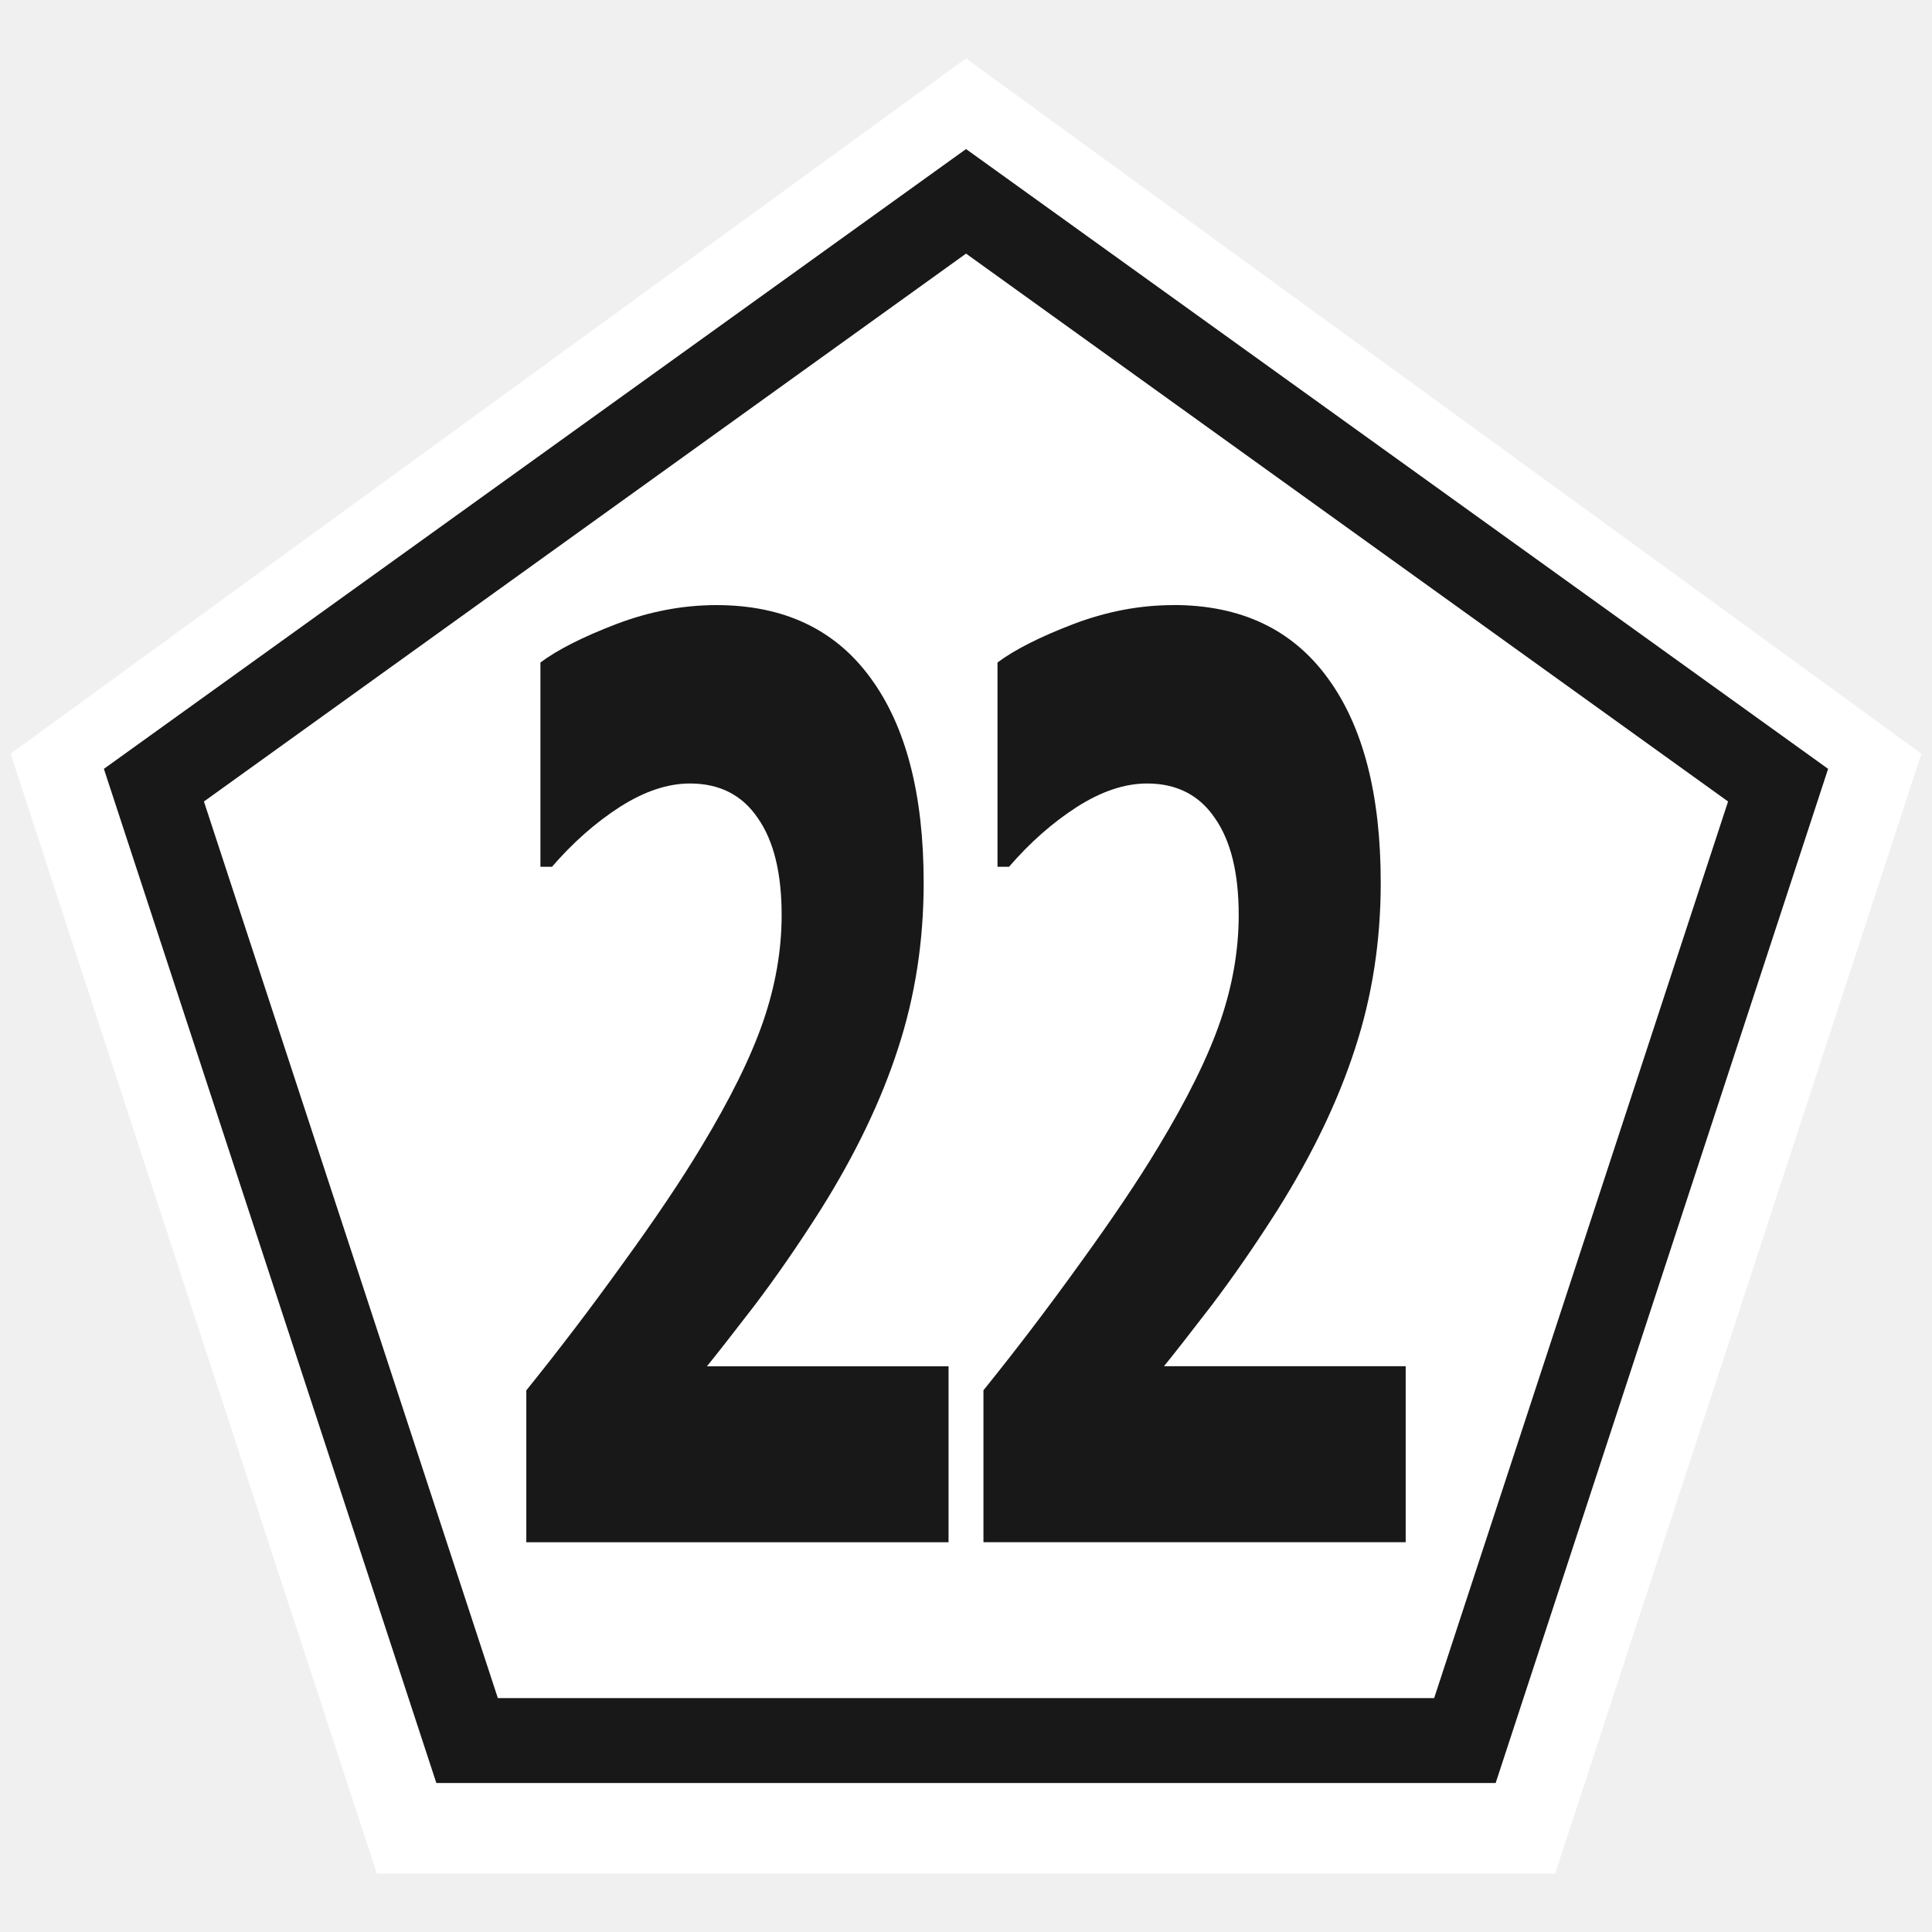
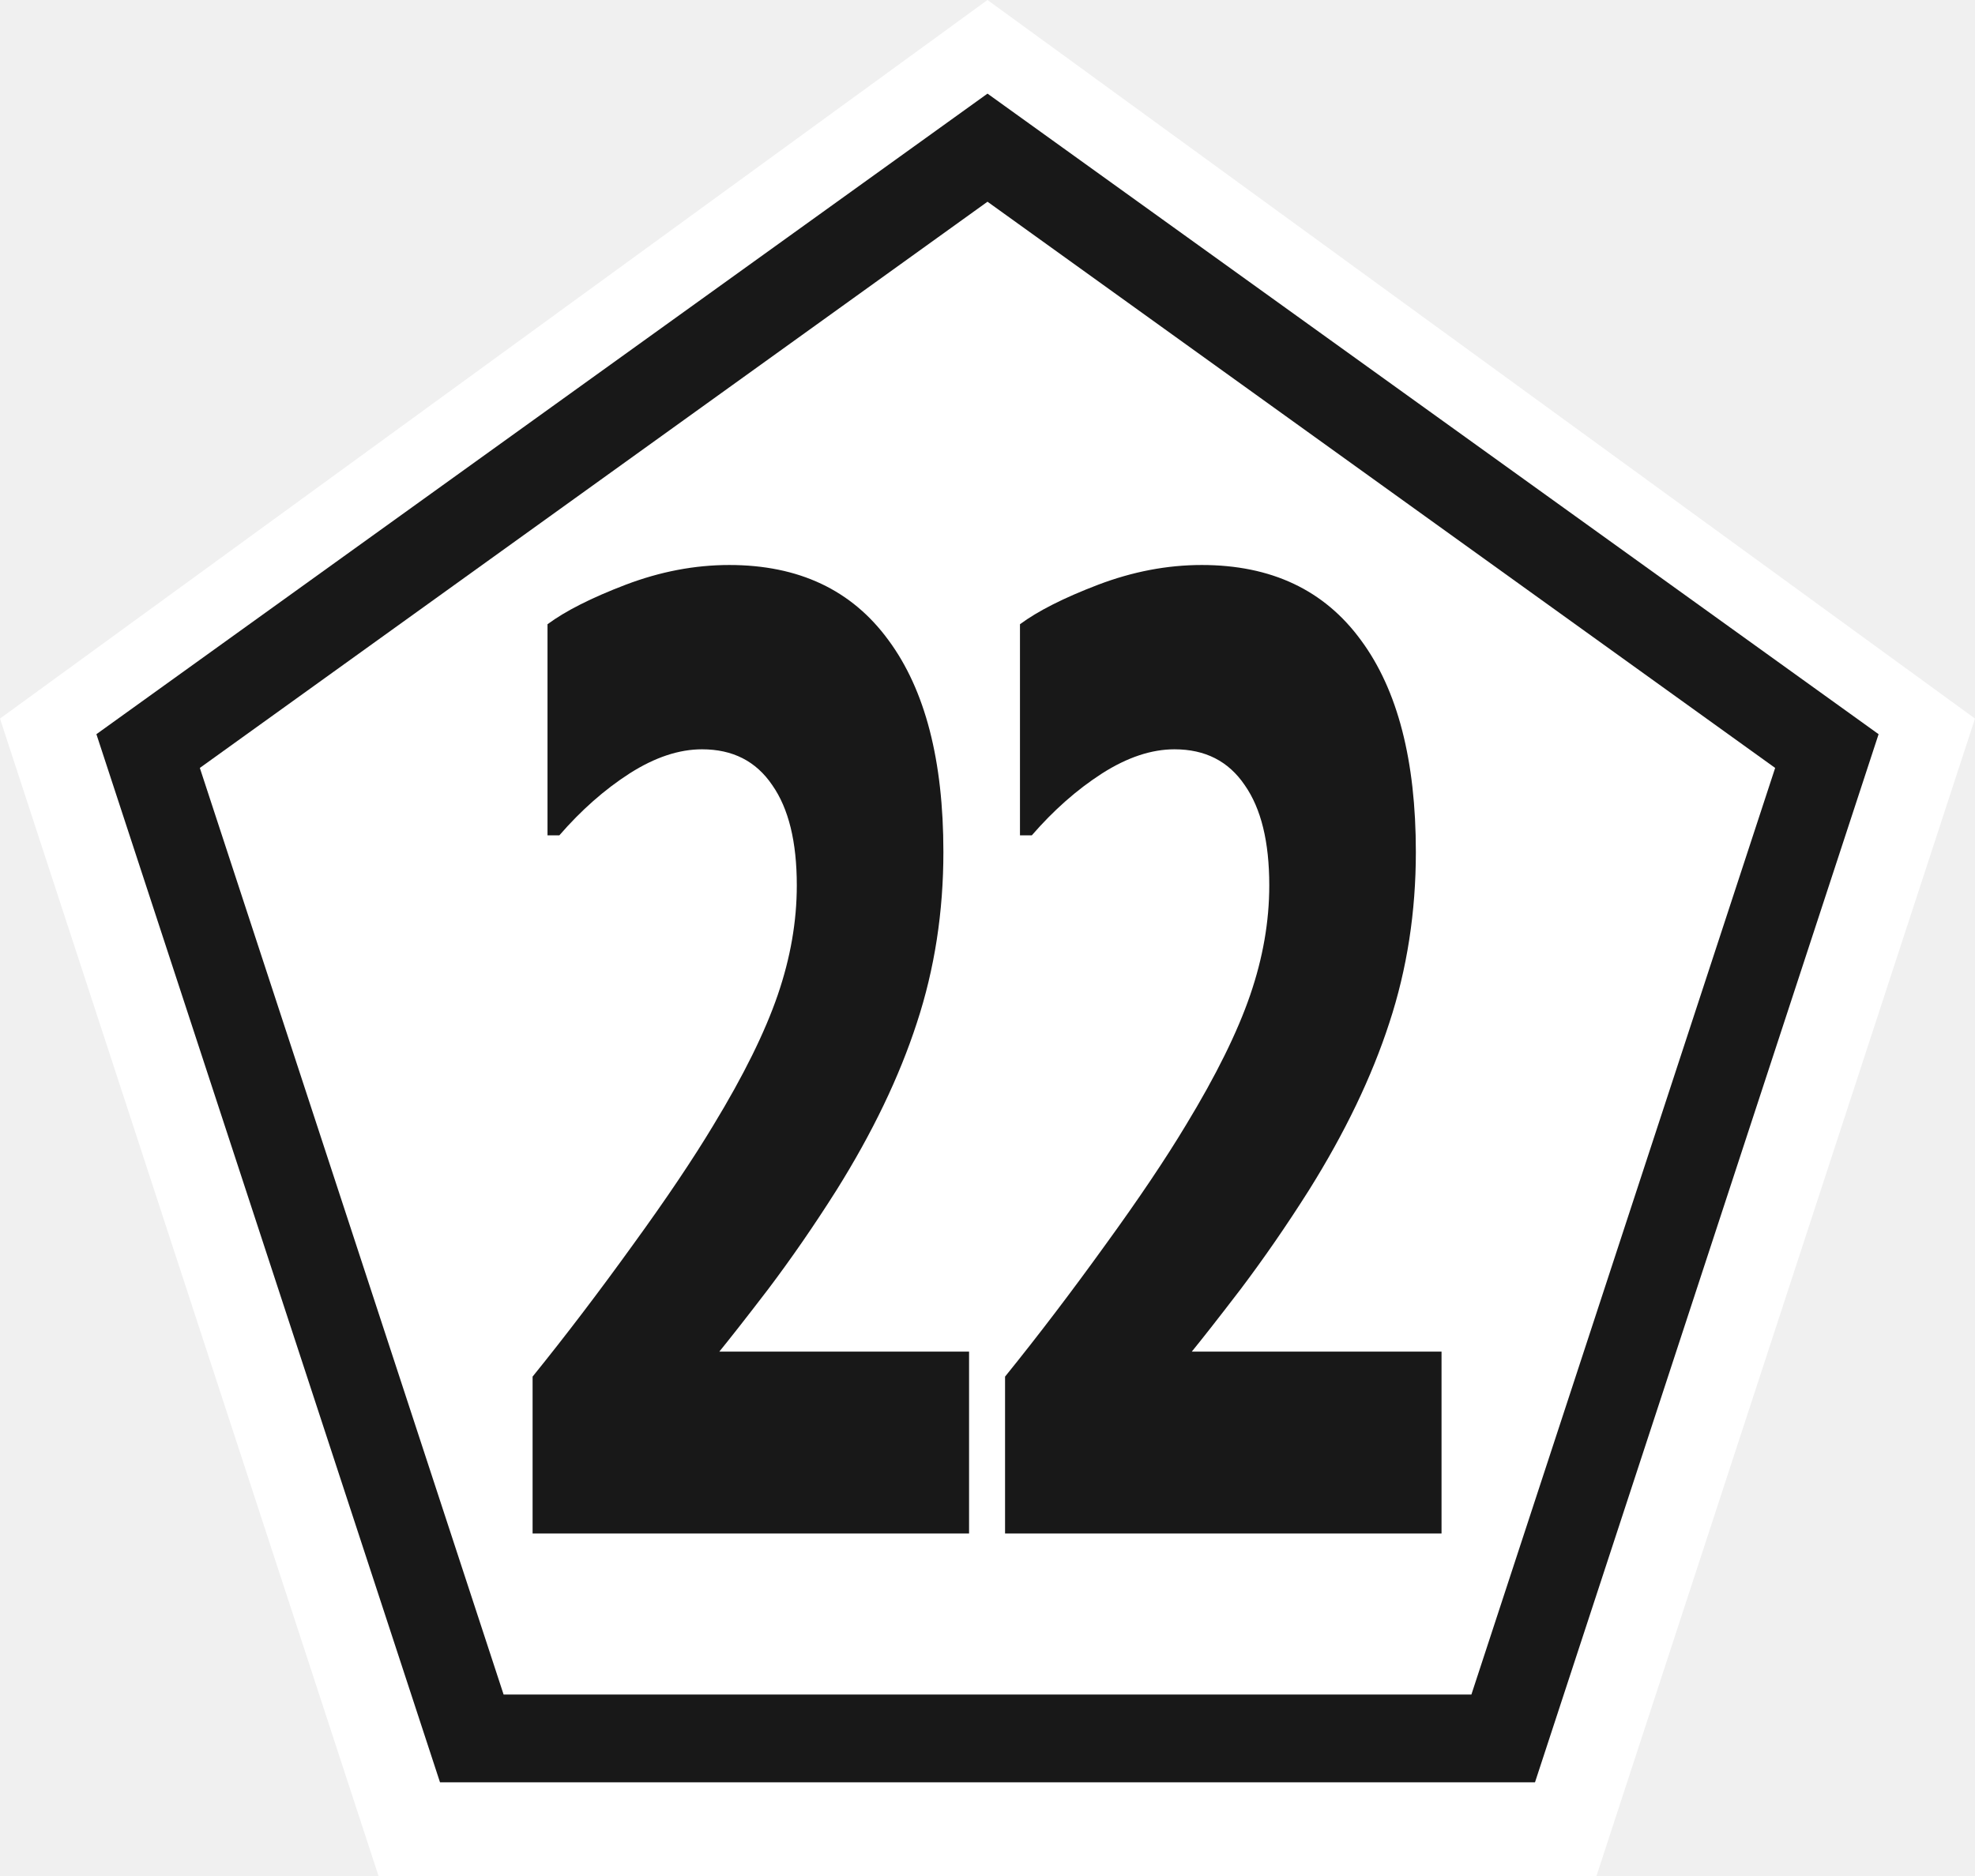
- <svg xmlns="http://www.w3.org/2000/svg" width="91" height="91" viewBox="0 0 24.077 24.077" version="1.1" id="svg794">
-   <defs id="defs791">
-     <pattern id="EMFhbasepattern" patternUnits="userSpaceOnUse" width="6" height="6" x="0" y="0" />
-     <pattern id="EMFhbasepattern-4" patternUnits="userSpaceOnUse" width="6" height="6" x="0" y="0" />
+ <svg xmlns="http://www.w3.org/2000/svg" id="svg794" viewBox="0 0 90 85.5">
+   <defs>
+     <style>
+       .cls-1 {
+         fill: #181818;
+       }
+ 
+       .cls-1, .cls-2 {
+         stroke-width: 0px;
+       }
+ 
+       .cls-3 {
+         fill: none;
+         stroke: #181818;
+         stroke-miterlimit: 37.8;
+         stroke-width: 4px;
+       }
+ 
+       .cls-2 {
+         fill: #fff;
+       }
+     </style>
  </defs>
-   <path style="fill:#ffffff;fill-opacity:1;fill-rule:nonzero;stroke:none;stroke-width:0.198" d="M 12.039,0.728 0.132,9.393 4.696,23.349 H 19.381 L 23.945,9.393 Z" id="path967" />
-   <path style="fill:none;stroke:#181818;stroke-width:1.058px;stroke-linecap:butt;stroke-linejoin:miter;stroke-miterlimit:10;stroke-dasharray:none;stroke-opacity:1" d="M 12.039,2.509 1.918,9.785 5.821,21.691 H 18.256 L 22.159,9.785 Z" id="path956" />
-   <path id="path2235" d="m 8.927,7.541 c -0.417,0 -0.834,0.079 -1.251,0.238 -0.414,0.159 -0.728,0.318 -0.941,0.477 V 10.802 H 6.879 C 7.14,10.5 7.422,10.251 7.725,10.056 8.031,9.861 8.322,9.764 8.598,9.764 c 0.369,0 0.651,0.143 0.846,0.431 0.198,0.282 0.297,0.685 0.297,1.208 0,0.436 -0.076,0.877 -0.229,1.323 C 9.359,13.172 9.101,13.695 8.738,14.295 8.495,14.7 8.171,15.183 7.765,15.742 7.363,16.301 6.961,16.829 6.559,17.327 v 1.893 H 11.821 V 17.027 H 8.81 c 0.117,-0.144 0.314,-0.395 0.59,-0.754 0.276,-0.364 0.551,-0.762 0.824,-1.192 0.435,-0.692 0.758,-1.365 0.968,-2.016 0.213,-0.651 0.319,-1.339 0.319,-2.062 0,-1.103 -0.221,-1.954 -0.662,-2.554 C 10.408,7.843 9.767,7.541 8.927,7.541 Z m 5.696,0 c -0.417,0 -0.834,0.079 -1.251,0.238 -0.414,0.159 -0.728,0.318 -0.941,0.477 v 2.546 h 0.144 c 0.261,-0.303 0.543,-0.551 0.846,-0.746 0.306,-0.195 0.597,-0.292 0.873,-0.292 0.369,0 0.651,0.143 0.846,0.431 0.198,0.282 0.297,0.685 0.297,1.208 0,0.436 -0.076,0.877 -0.229,1.323 -0.153,0.446 -0.411,0.969 -0.774,1.569 -0.243,0.405 -0.567,0.887 -0.972,1.446 -0.402,0.559 -0.804,1.087 -1.206,1.585 v 1.893 h 5.262 v -2.193 h -3.012 c 0.117,-0.144 0.314,-0.395 0.59,-0.754 0.276,-0.364 0.551,-0.762 0.824,-1.192 0.435,-0.692 0.758,-1.365 0.968,-2.016 0.213,-0.651 0.319,-1.339 0.319,-2.062 0,-1.103 -0.221,-1.954 -0.662,-2.554 -0.441,-0.605 -1.082,-0.908 -1.922,-0.908 z" style="display:inline;fill:#181818;fill-opacity:1;stroke-width:0.16" />
+   <path id="path967" class="cls-2" d="M45,0L0,32.75l17.25,52.75h55.5l17.25-52.75L45,0Z" />
+   <path id="path956" class="cls-3" d="M45,6.73L6.75,34.23l14.75,45h47l14.75-45L45,6.73Z" />
+   <path id="path2235" class="cls-1" d="M33.24,25.75c-1.58,0-3.15.3-4.73.9-1.57.6-2.75,1.2-3.56,1.8v9.62h.54c.99-1.14,2.05-2.08,3.2-2.82,1.16-.74,2.26-1.1,3.3-1.1,1.4,0,2.46.54,3.2,1.63.75,1.07,1.12,2.59,1.12,4.57,0,1.65-.29,3.31-.87,5-.58,1.69-1.55,3.66-2.93,5.93-.92,1.53-2.14,3.35-3.68,5.47-1.52,2.11-3.04,4.11-4.56,5.99v7.15h19.89v-8.29h-11.38c.44-.54,1.19-1.49,2.23-2.85,1.04-1.38,2.08-2.88,3.11-4.51,1.64-2.62,2.86-5.16,3.66-7.62.81-2.46,1.21-5.06,1.21-7.79,0-4.17-.83-7.39-2.5-9.65-1.67-2.29-4.09-3.43-7.26-3.43h0ZM54.77,25.75c-1.58,0-3.15.3-4.73.9-1.57.6-2.75,1.2-3.56,1.8v9.62h.54c.99-1.14,2.05-2.08,3.2-2.82,1.16-.74,2.26-1.1,3.3-1.1,1.4,0,2.46.54,3.2,1.63.75,1.07,1.12,2.59,1.12,4.57,0,1.65-.29,3.31-.87,5-.58,1.69-1.55,3.66-2.93,5.93-.92,1.53-2.14,3.35-3.68,5.47-1.52,2.11-3.04,4.11-4.56,5.99v7.15h19.89v-8.29h-11.38c.44-.54,1.19-1.49,2.23-2.85,1.04-1.38,2.08-2.88,3.11-4.51,1.64-2.62,2.86-5.16,3.66-7.62.81-2.46,1.21-5.06,1.21-7.79,0-4.17-.83-7.39-2.5-9.65-1.67-2.29-4.09-3.43-7.26-3.43h0Z" />
</svg>
